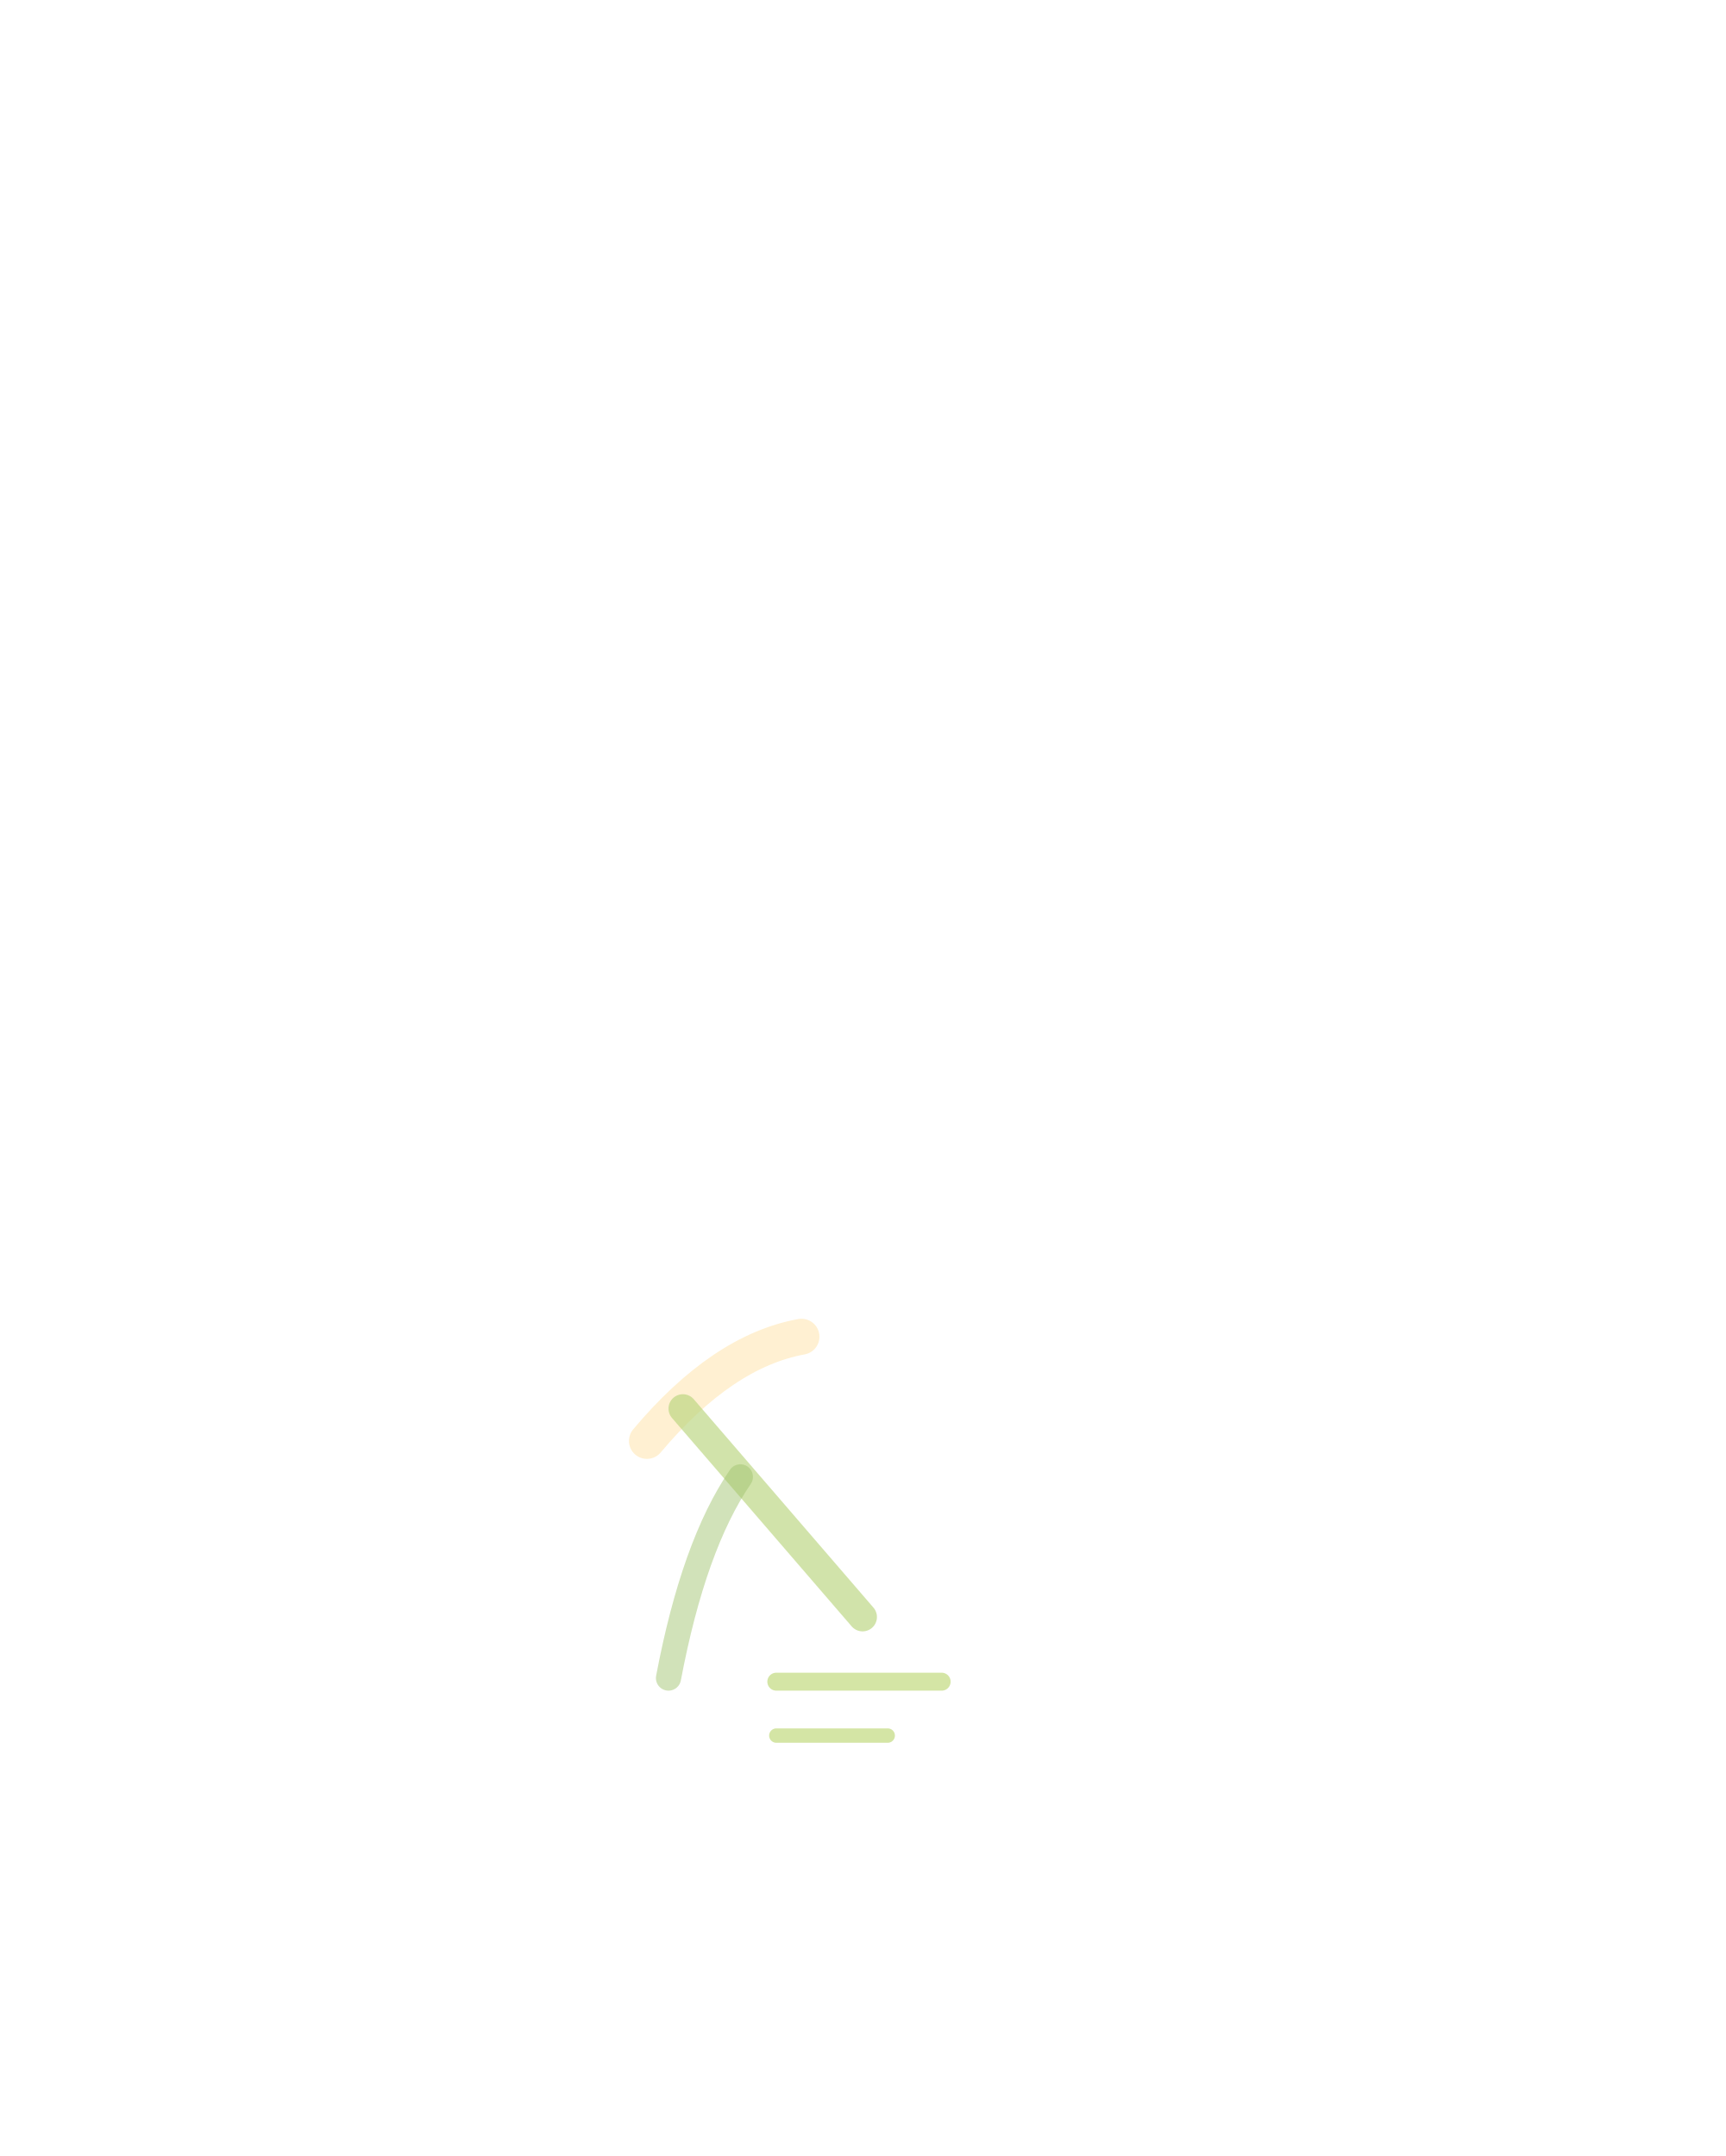
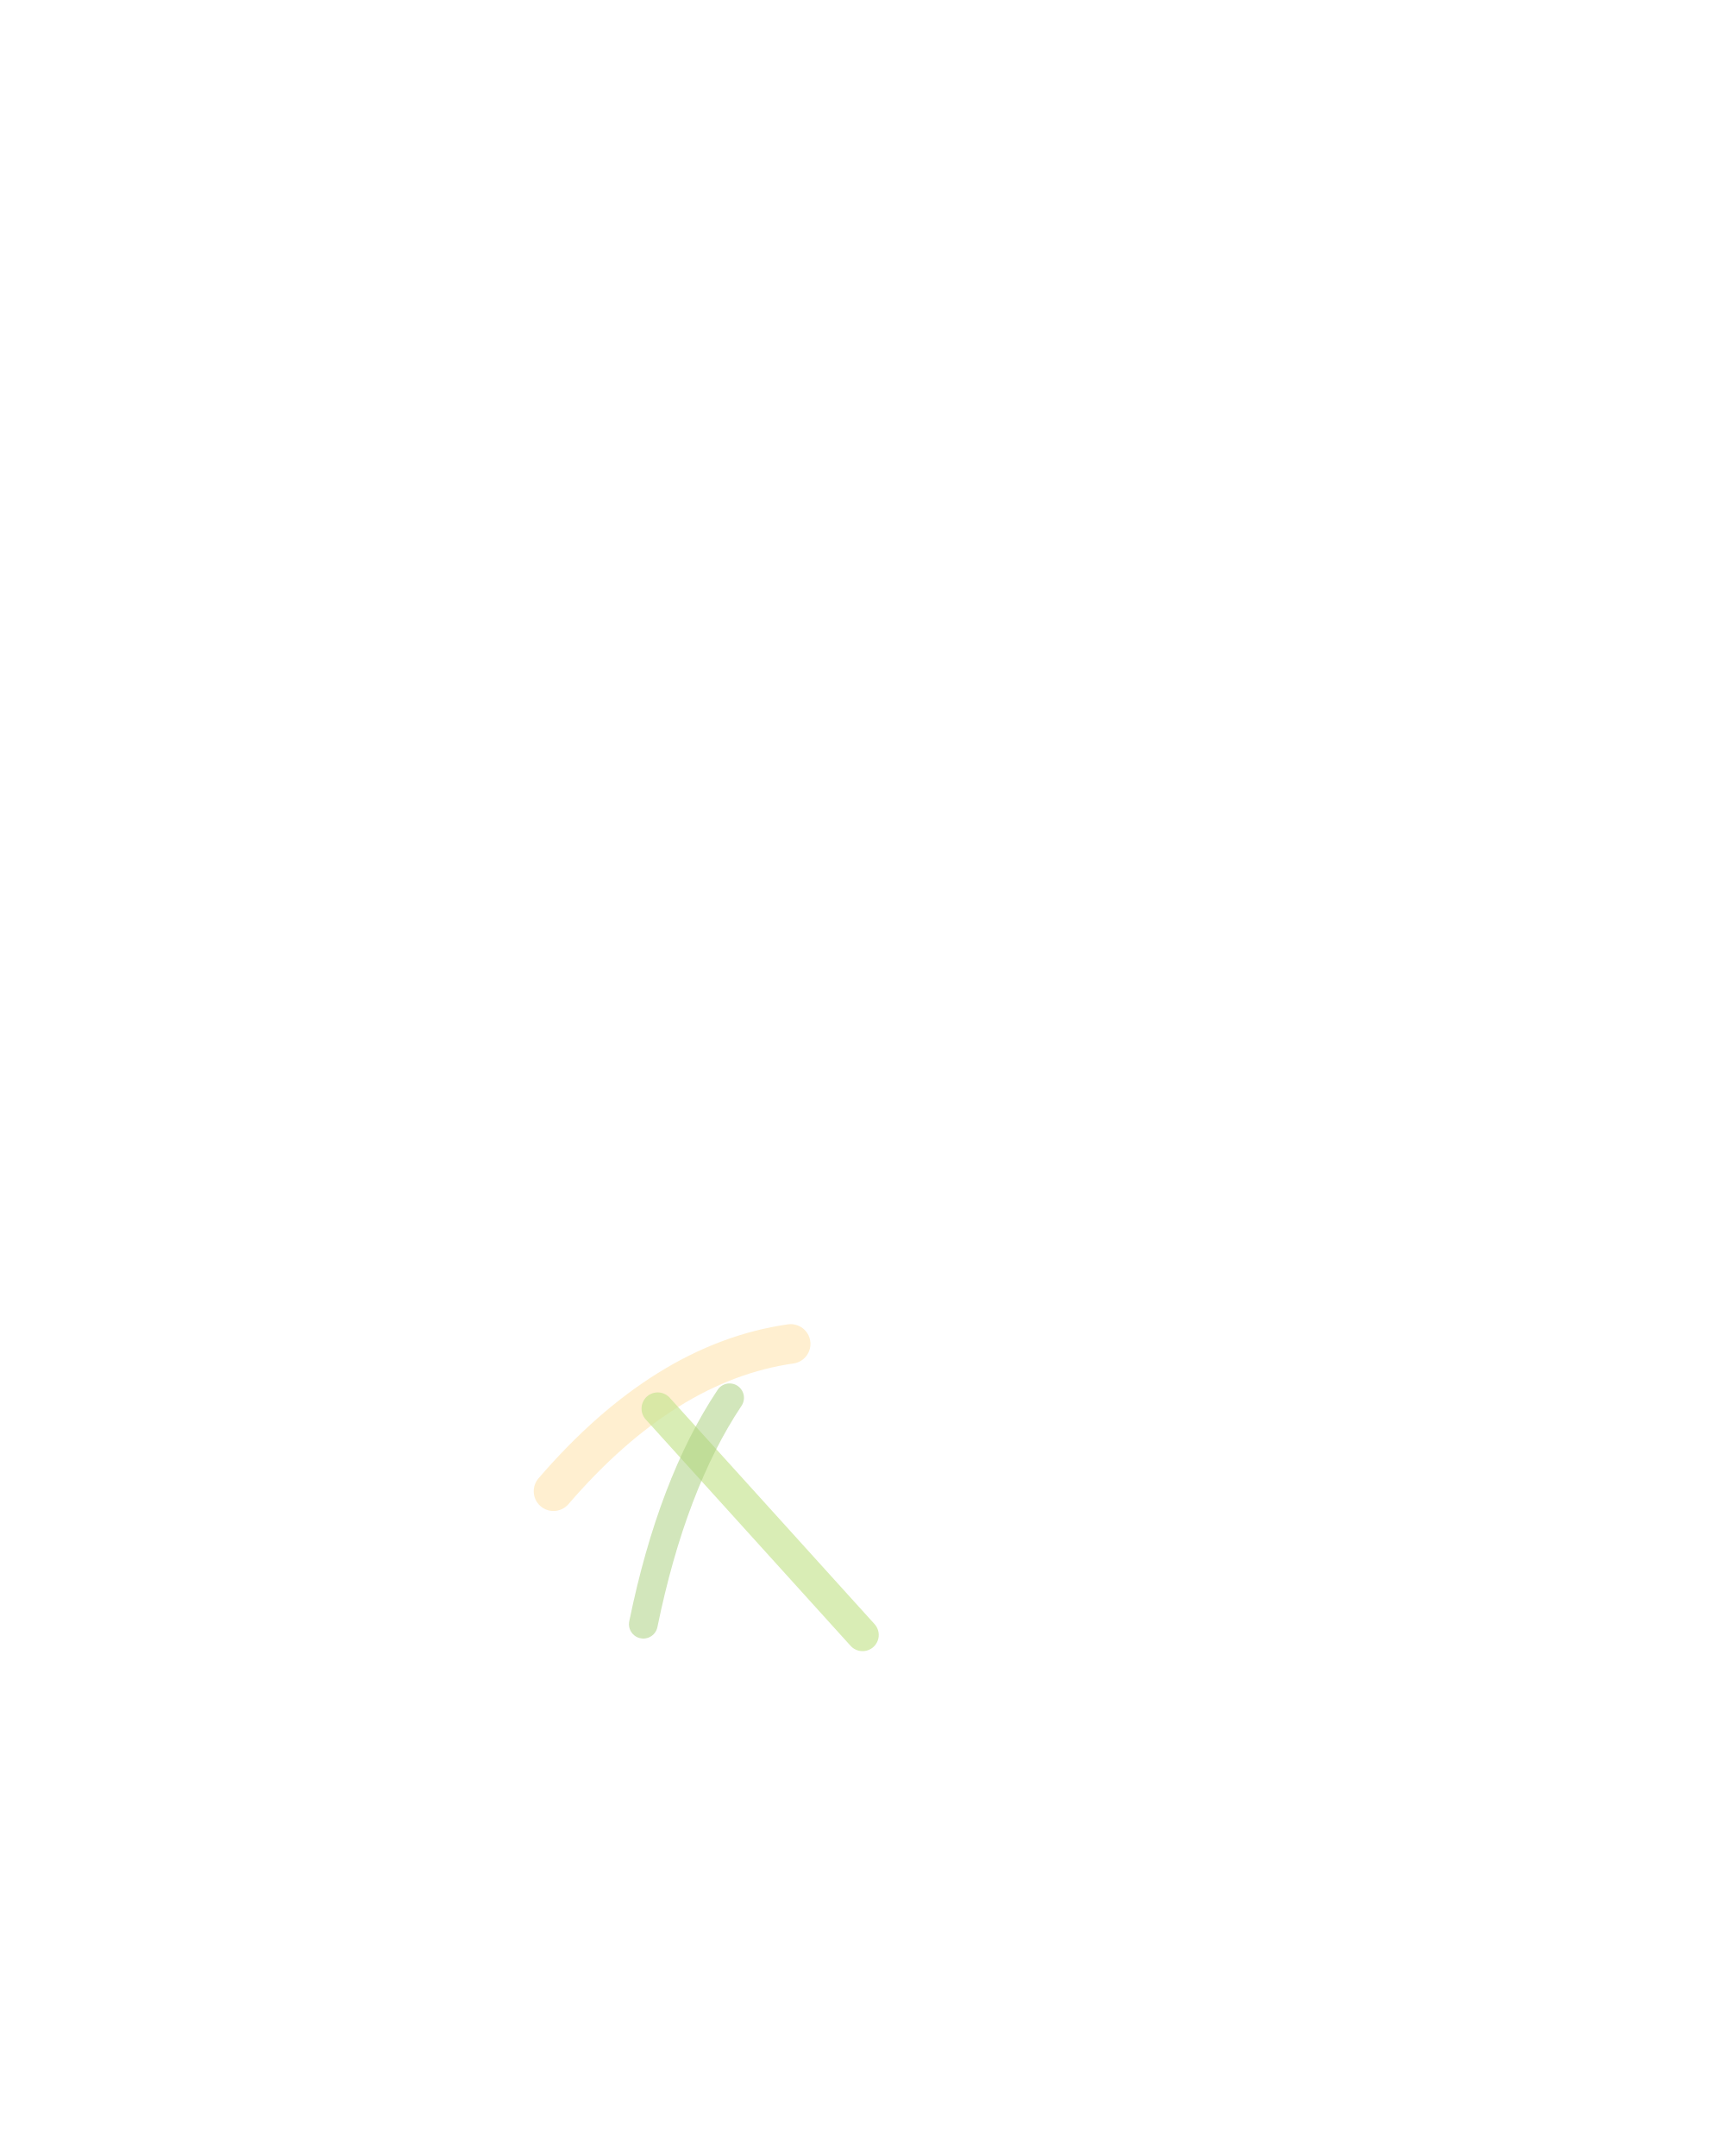
<svg xmlns="http://www.w3.org/2000/svg" viewBox="0 0 480 600" role="img" aria-labelledby="title">
-   <g id="grocer-everyday-outfit-highlight">
-     <path d="M180 401q21-25 43-29" fill="none" stroke="#ffe5ae" stroke-width="10" stroke-linecap="round" opacity=".56" />
-     <path d="M190 392l50 58" fill="none" stroke="#b9d47d" stroke-width="8" stroke-linecap="round" opacity=".65" />
-     <path d="M186 467q7-37 20-56" fill="none" stroke="#9fc36d" stroke-width="7" stroke-linecap="round" opacity=".48" />
-     <path d="M216 468h46" stroke="#d4e5a5" stroke-width="5" stroke-linecap="round" />
-     <path d="M216 483h31" stroke="#d4e5a5" stroke-width="4" stroke-linecap="round" />
+   <g fill="none" stroke-linecap="round">
+     <path d="M154 415q31-36 66-41" stroke="#ffe4ae" stroke-width="11" opacity=".58" />
+     <path d="M183 392l57 63" stroke="#c7e493" stroke-width="9" opacity=".68" />
+     <path d="M179 452q8-39 24-63" stroke="#a9cf7d" stroke-width="8" opacity=".52" />
  </g>
</svg>
